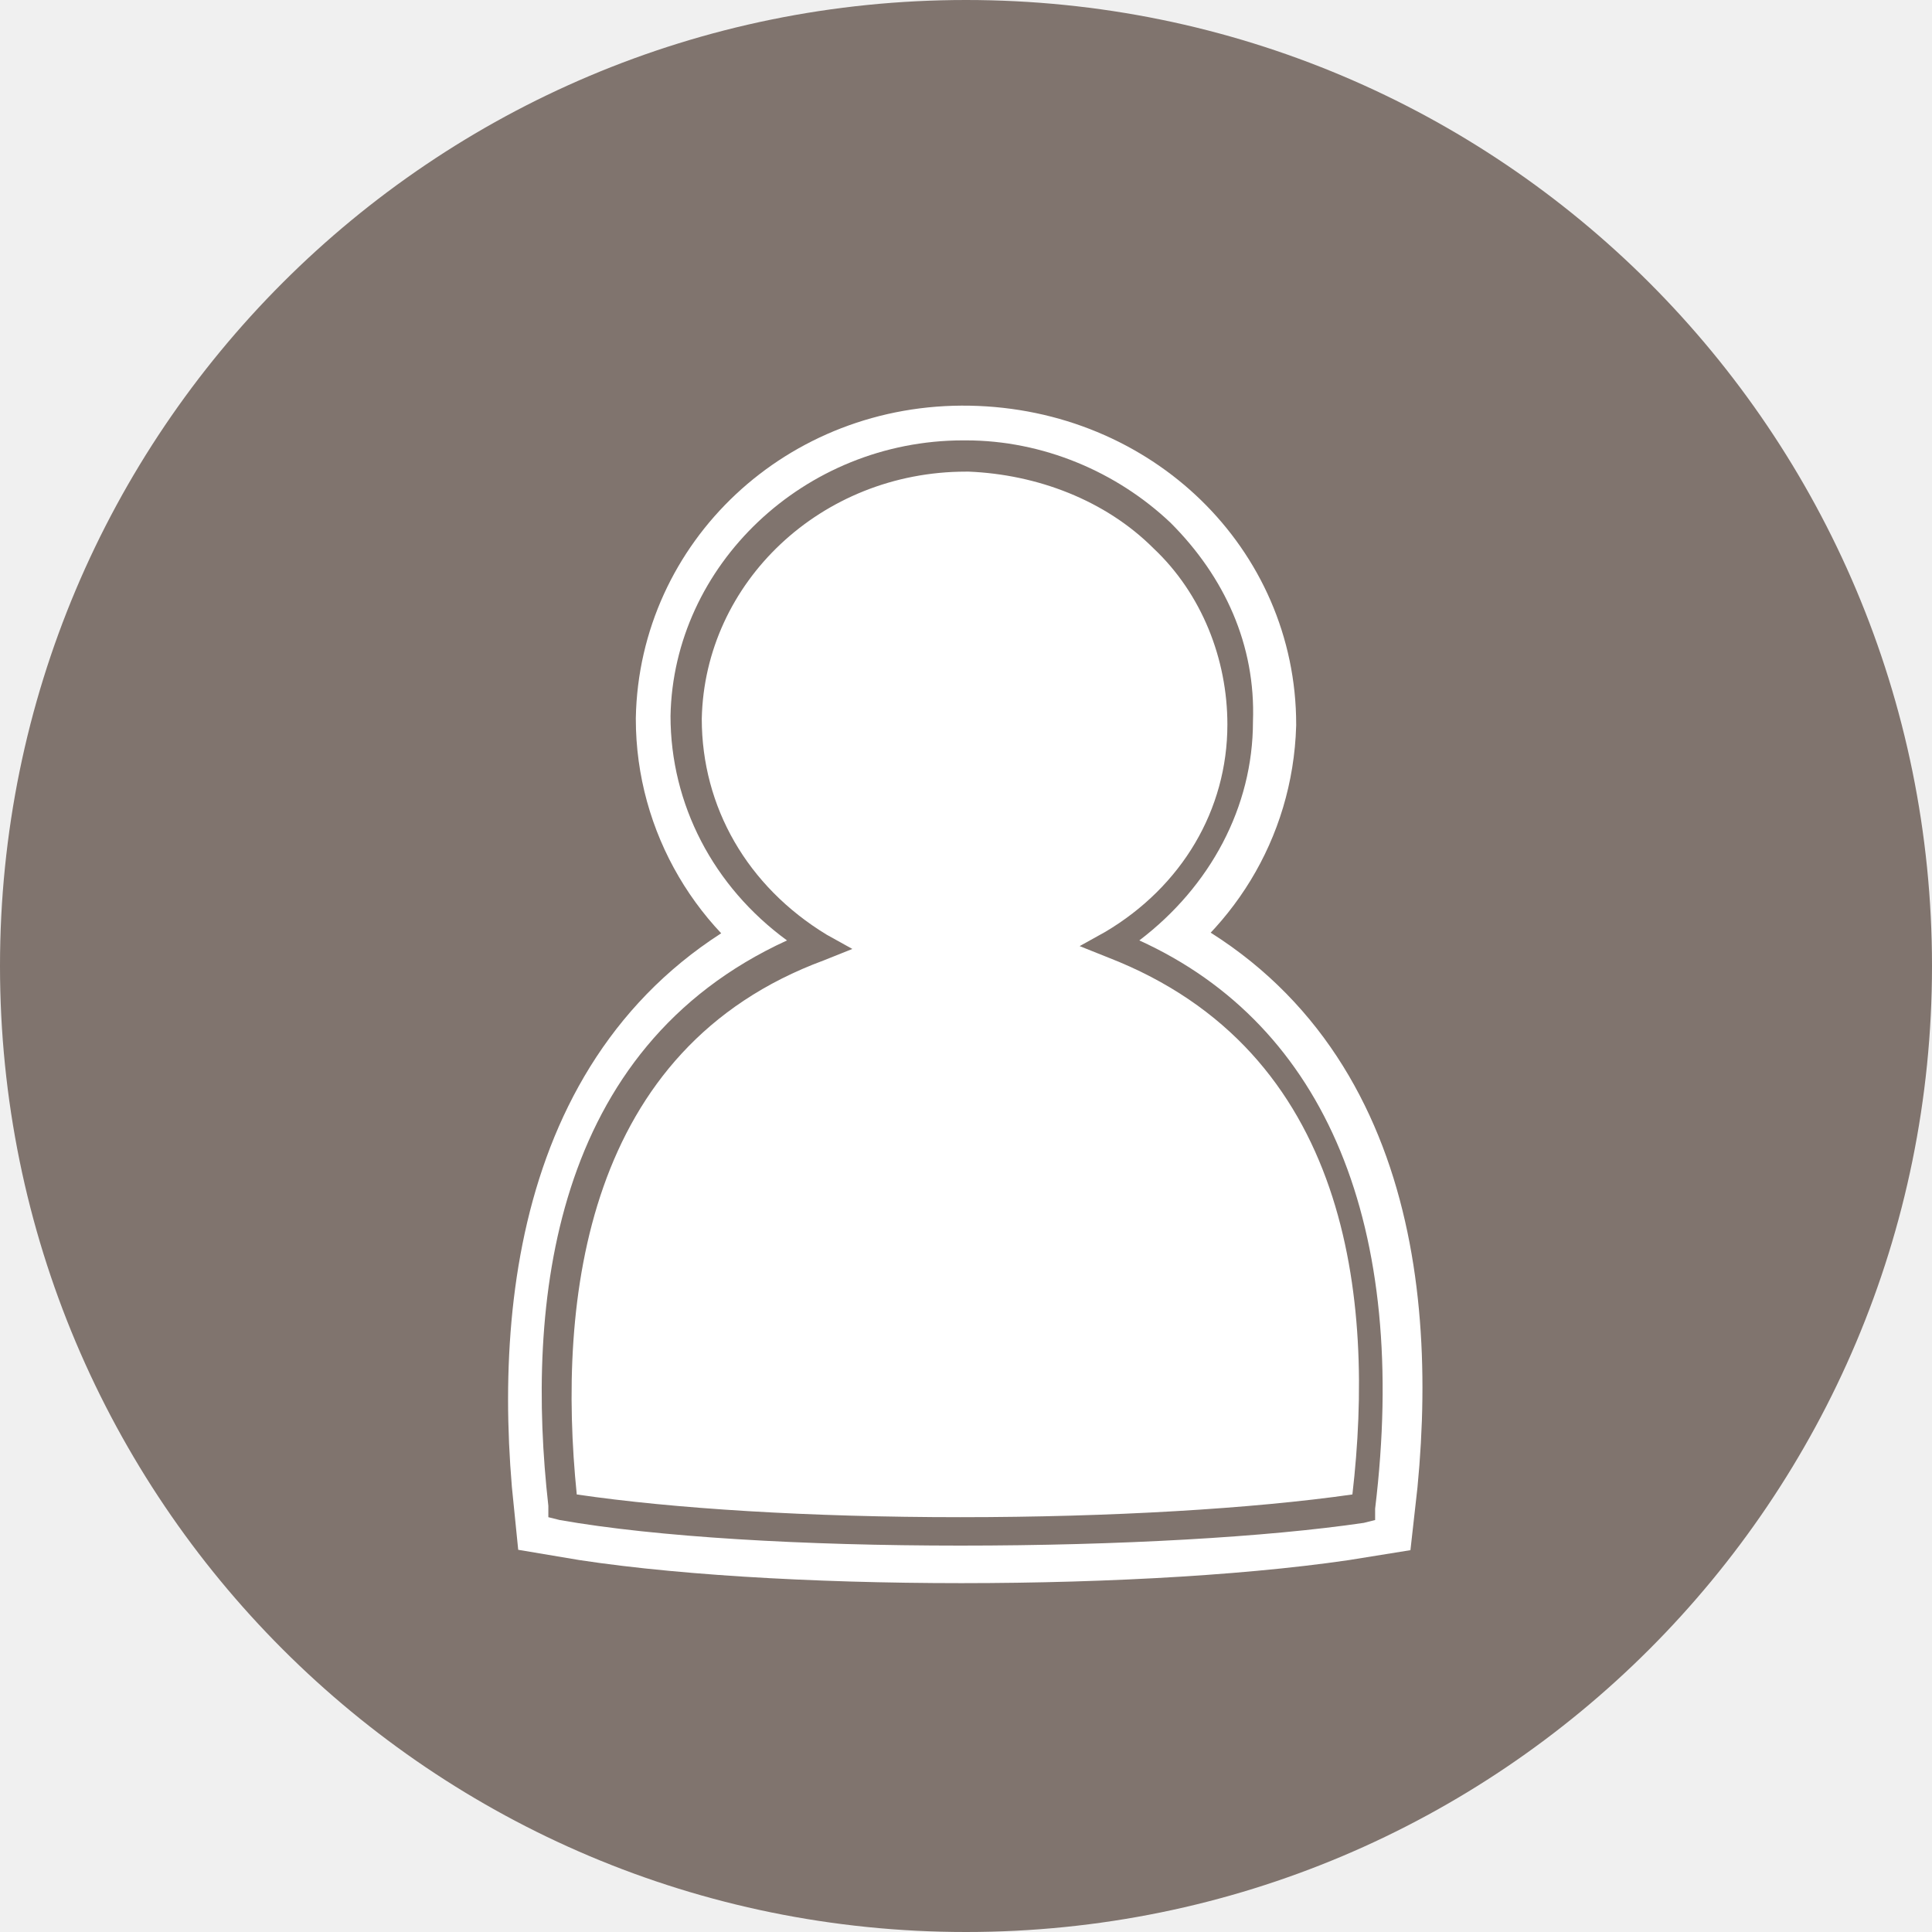
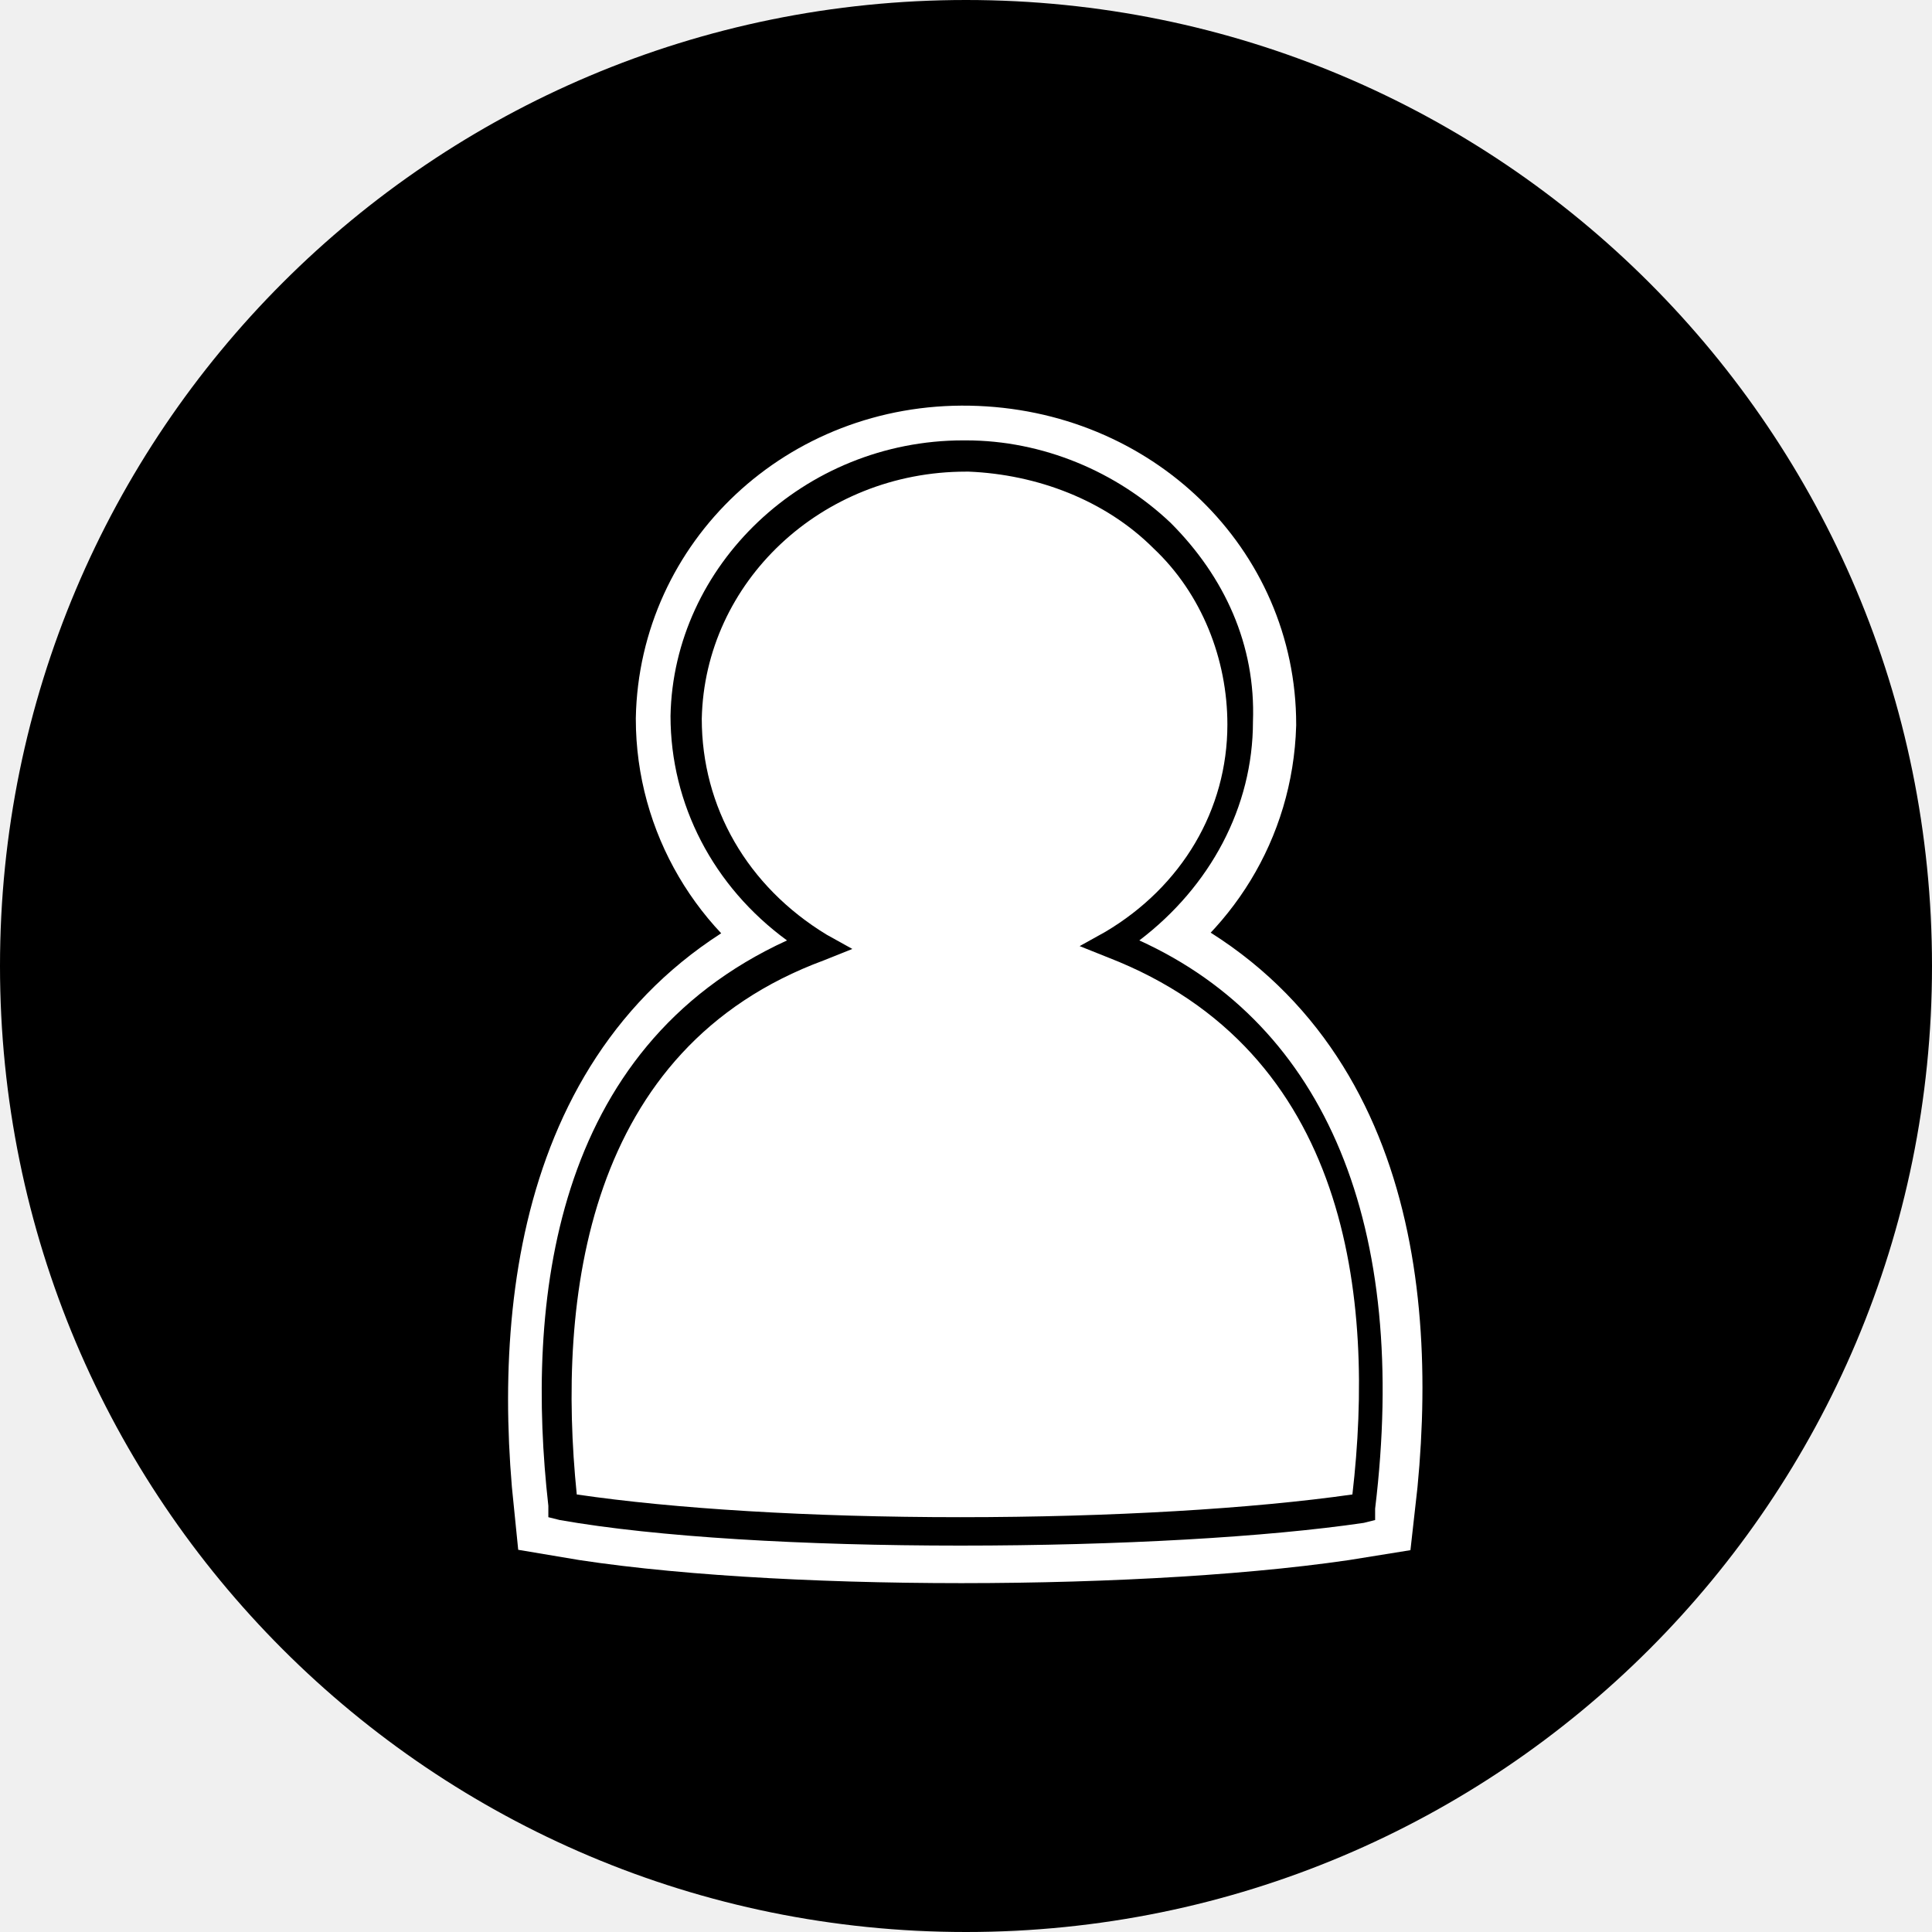
<svg xmlns="http://www.w3.org/2000/svg" xmlns:xlink="http://www.w3.org/1999/xlink" version="1.1" id="Layer_1" x="0px" y="0px" viewBox="16.7 18 68 68" enable-background="new 16.7 18 68 68" xml:space="preserve">
  <g>
    <g>
      <defs>
        <rect id="SVGID_1_" x="16.7" y="18" width="68" height="68" />
      </defs>
      <clipPath id="SVGID_2_">
        <use xlink:href="#SVGID_1_" overflow="visible" />
      </clipPath>
-       <path clip-path="url(#SVGID_2_)" fill="#80746E" d="M50.7 86c18.8 0 34-15.2 34-34s-15.2-34-34-34 -34 15.2-34 34S31.9 86 50.7 86" />
+       <path clip-path="url(#SVGID_2_)" fill="#000000" d="M50.7 86c18.8 0 34-15.2 34-34s-15.2-34-34-34 -34 15.2-34 34S31.9 86 50.7 86" />
    </g>
    <g>
      <defs>
        <rect id="SVGID_3_" x="16.7" y="18" width="68" height="68" />
      </defs>
      <clipPath id="SVGID_4_">
        <use xlink:href="#SVGID_3_" overflow="visible" />
      </clipPath>
      <path clip-path="url(#SVGID_4_)" fill="#FFFFFF" d="M55.8 51.2c8.4 3.3 9.7 11.9 8.8 19.7 -7.3 1.2-20.9 1.2-27.9 0 -0.8-7.7 0.6-16.4 8.9-19.7 -2.8-1.6-4.6-4.6-4.6-7.9 0.1-5.1 4.4-9.2 9.8-9.1s9.6 4.2 9.6 9.3C60.3 46.8 58.5 49.6 55.8 51.2" />
    </g>
    <g>
      <defs>
        <rect id="SVGID_5_" x="16.7" y="18" width="68" height="68" />
      </defs>
      <clipPath id="SVGID_6_">
        <use xlink:href="#SVGID_5_" overflow="visible" />
      </clipPath>
      <path clip-path="url(#SVGID_6_)" fill="none" stroke="#FFFFFF" stroke-width="3.843" stroke-miterlimit="10" d="M55.8 51.2c8.4 3.3 9.7 11.9 8.8 19.7 -7.3 1.2-20.9 1.2-27.9 0 -0.8-7.7 0.6-16.4 8.9-19.7 -2.8-1.6-4.6-4.6-4.6-7.9 0.1-5.1 4.4-9.2 9.8-9.1s9.6 4.2 9.6 9.3C60.3 46.8 58.5 49.6 55.8 51.2z" />
    </g>
    <g>
      <defs>
        <rect id="SVGID_7_" x="16.7" y="18" width="68" height="68" />
      </defs>
      <clipPath id="SVGID_8_">
        <use xlink:href="#SVGID_7_" overflow="visible" />
      </clipPath>
      <path clip-path="url(#SVGID_8_)" fill="#FFFFFF" d="M55.9 51.2c8.5 3.3 9.8 12 8.9 19.8 -7.4 1.2-21.1 1.2-28.2 0 -0.8-7.8 0.6-16.5 9-19.8 -2.8-1.7-4.7-4.6-4.6-8 0.1-5.1 4.5-9.2 9.9-9.2 5.4 0.1 9.7 4.3 9.7 9.4C60.4 46.7 58.6 49.6 55.9 51.2" />
    </g>
    <g>
      <defs>
        <rect id="SVGID_9_" x="16.7" y="18" width="68" height="68" />
      </defs>
      <clipPath id="SVGID_10_">
        <use xlink:href="#SVGID_9_" overflow="visible" />
      </clipPath>
      <g clip-path="url(#SVGID_10_)">
-         <path fill="#80746E" d="M50.5 72.4c-5.5 0-10.7-0.3-14.1-0.9l-0.4-0.1 0-0.4c-0.8-7.1 0.1-16.1 8.4-19.9 -2.6-1.9-4.1-4.8-4.1-7.9 0.1-5.3 4.7-9.7 10.3-9.7l0.1 0c2.7 0 5.3 1.1 7.2 2.9 1.9 1.9 3 4.3 2.9 7 0 3-1.5 5.8-4 7.7 6.6 3 9.5 10.1 8.3 20l0 0.4 -0.4 0.1C61.3 72.1 56.1 72.4 50.5 72.4zM37 70.6c3.4 0.5 8.2 0.8 13.5 0.8 5.3 0 10.3-0.3 13.8-0.8 0.8-6.9-0.1-15.6-8.6-18.9l-1-0.4 0.9-0.5c2.7-1.6 4.3-4.3 4.3-7.3 0-2.3-0.9-4.6-2.6-6.2 -1.7-1.7-4.1-2.6-6.5-2.7l-0.1 0c-5.1 0-9.2 3.9-9.3 8.7 0 3.1 1.6 5.9 4.4 7.6l0.9 0.5 -1 0.4C37.3 54.9 36.3 63.7 37 70.6z" />
+         <path fill="#000000" d="M50.5 72.4c-5.5 0-10.7-0.3-14.1-0.9l-0.4-0.1 0-0.4c-0.8-7.1 0.1-16.1 8.4-19.9 -2.6-1.9-4.1-4.8-4.1-7.9 0.1-5.3 4.7-9.7 10.3-9.7l0.1 0c2.7 0 5.3 1.1 7.2 2.9 1.9 1.9 3 4.3 2.9 7 0 3-1.5 5.8-4 7.7 6.6 3 9.5 10.1 8.3 20l0 0.4 -0.4 0.1C61.3 72.1 56.1 72.4 50.5 72.4zM37 70.6c3.4 0.5 8.2 0.8 13.5 0.8 5.3 0 10.3-0.3 13.8-0.8 0.8-6.9-0.1-15.6-8.6-18.9l-1-0.4 0.9-0.5c2.7-1.6 4.3-4.3 4.3-7.3 0-2.3-0.9-4.6-2.6-6.2 -1.7-1.7-4.1-2.6-6.5-2.7l-0.1 0c-5.1 0-9.2 3.9-9.3 8.7 0 3.1 1.6 5.9 4.4 7.6l0.9 0.5 -1 0.4C37.3 54.9 36.3 63.7 37 70.6z" />
      </g>
    </g>
  </g>
</svg>
